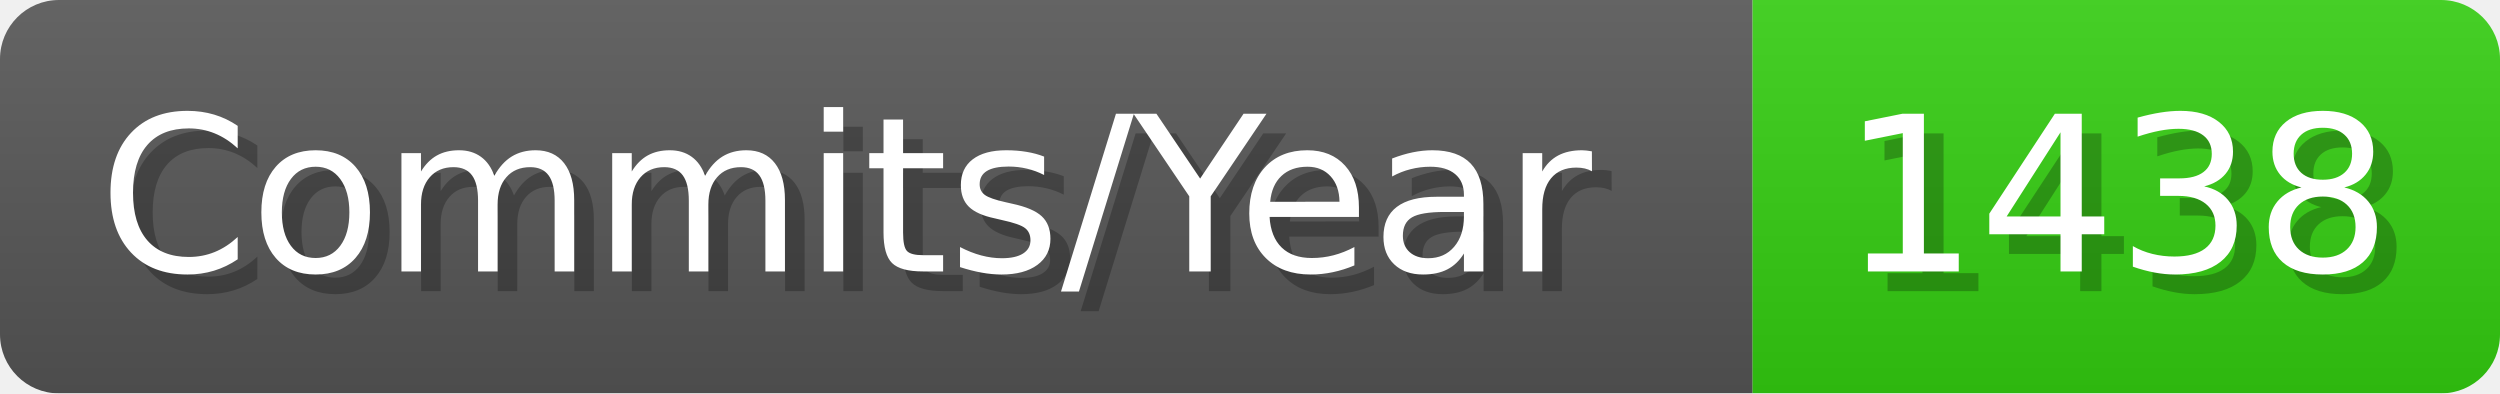
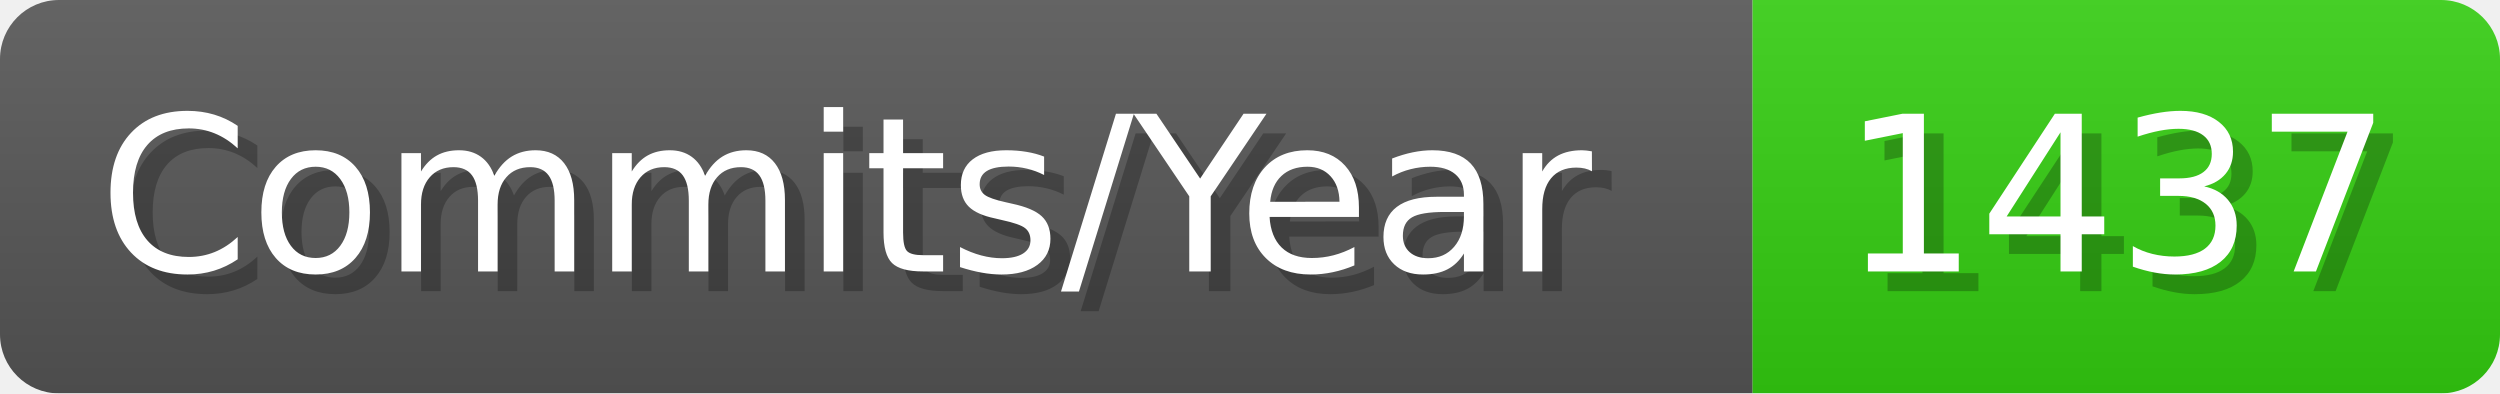
- <svg xmlns="http://www.w3.org/2000/svg" width="127.1" height="20" viewBox="0 0 1271 200" role="img" aria-label="Commits/Year: 1438">
+ <svg xmlns="http://www.w3.org/2000/svg" width="127.1" height="20" viewBox="0 0 1271 200" role="img" aria-label="Commits/Year: 1437">
  <linearGradient id="aUPdi" x2="0" y2="100%">
    <stop offset="0" stop-opacity=".1" stop-color="#EEE" />
    <stop offset="1" stop-opacity=".1" />
  </linearGradient>
  <mask id="WfAiQ">
    <rect width="1271" height="200" rx="30" fill="#FFF" />
  </mask>
  <g mask="url(#WfAiQ)">
    <rect width="891" height="200" fill="#555" />
    <rect width="380" height="200" fill="#3C1" x="891" />
    <rect width="1271" height="200" fill="url(#aUPdi)" />
  </g>
  <g aria-hidden="true" fill="#fff" text-anchor="start" font-family="Verdana,DejaVu Sans,sans-serif" font-size="110">
    <text x="60" y="148" textLength="791" fill="#000" opacity="0.25">Commits/Year</text>
    <text x="50" y="138" textLength="791">Commits/Year</text>
-     <text x="946" y="148" textLength="280" fill="#000" opacity="0.25">1438</text>
-     <text x="936" y="138" textLength="280">1438</text>
+     <text x="946" y="148" textLength="280" fill="#000" opacity="0.25">1437</text>
+     <text x="936" y="138" textLength="280">1437</text>
  </g>
</svg>
